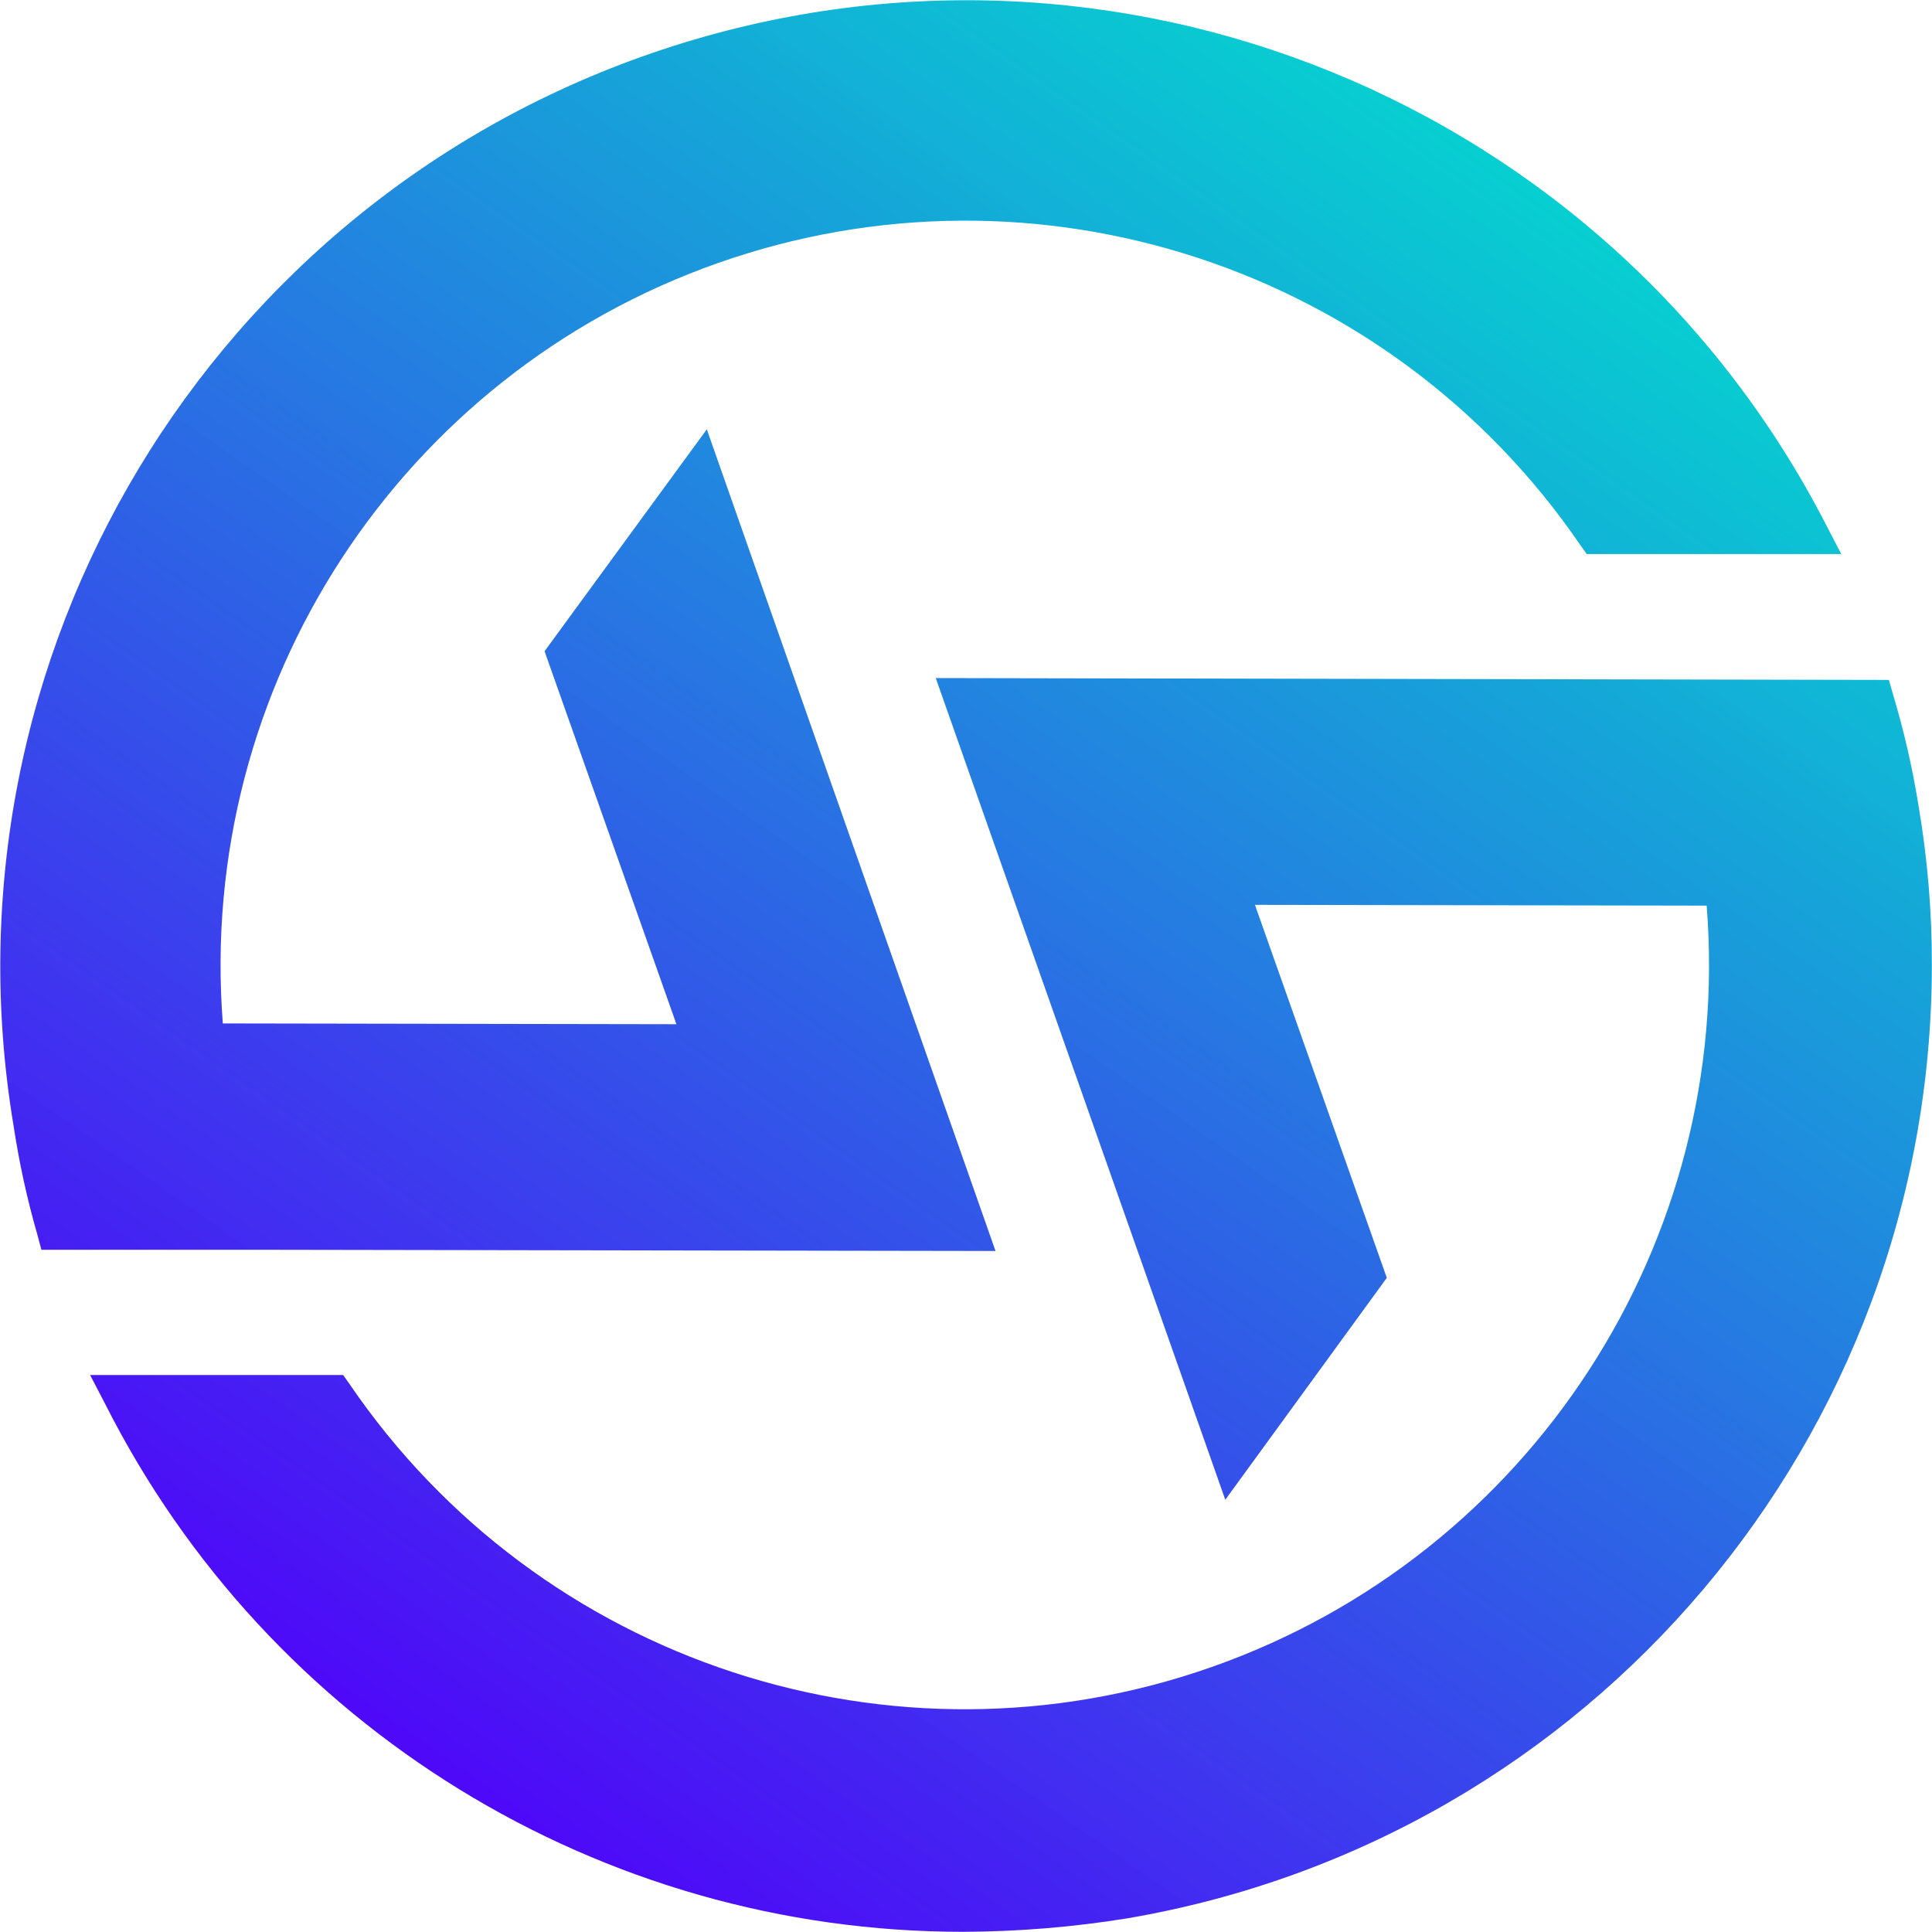
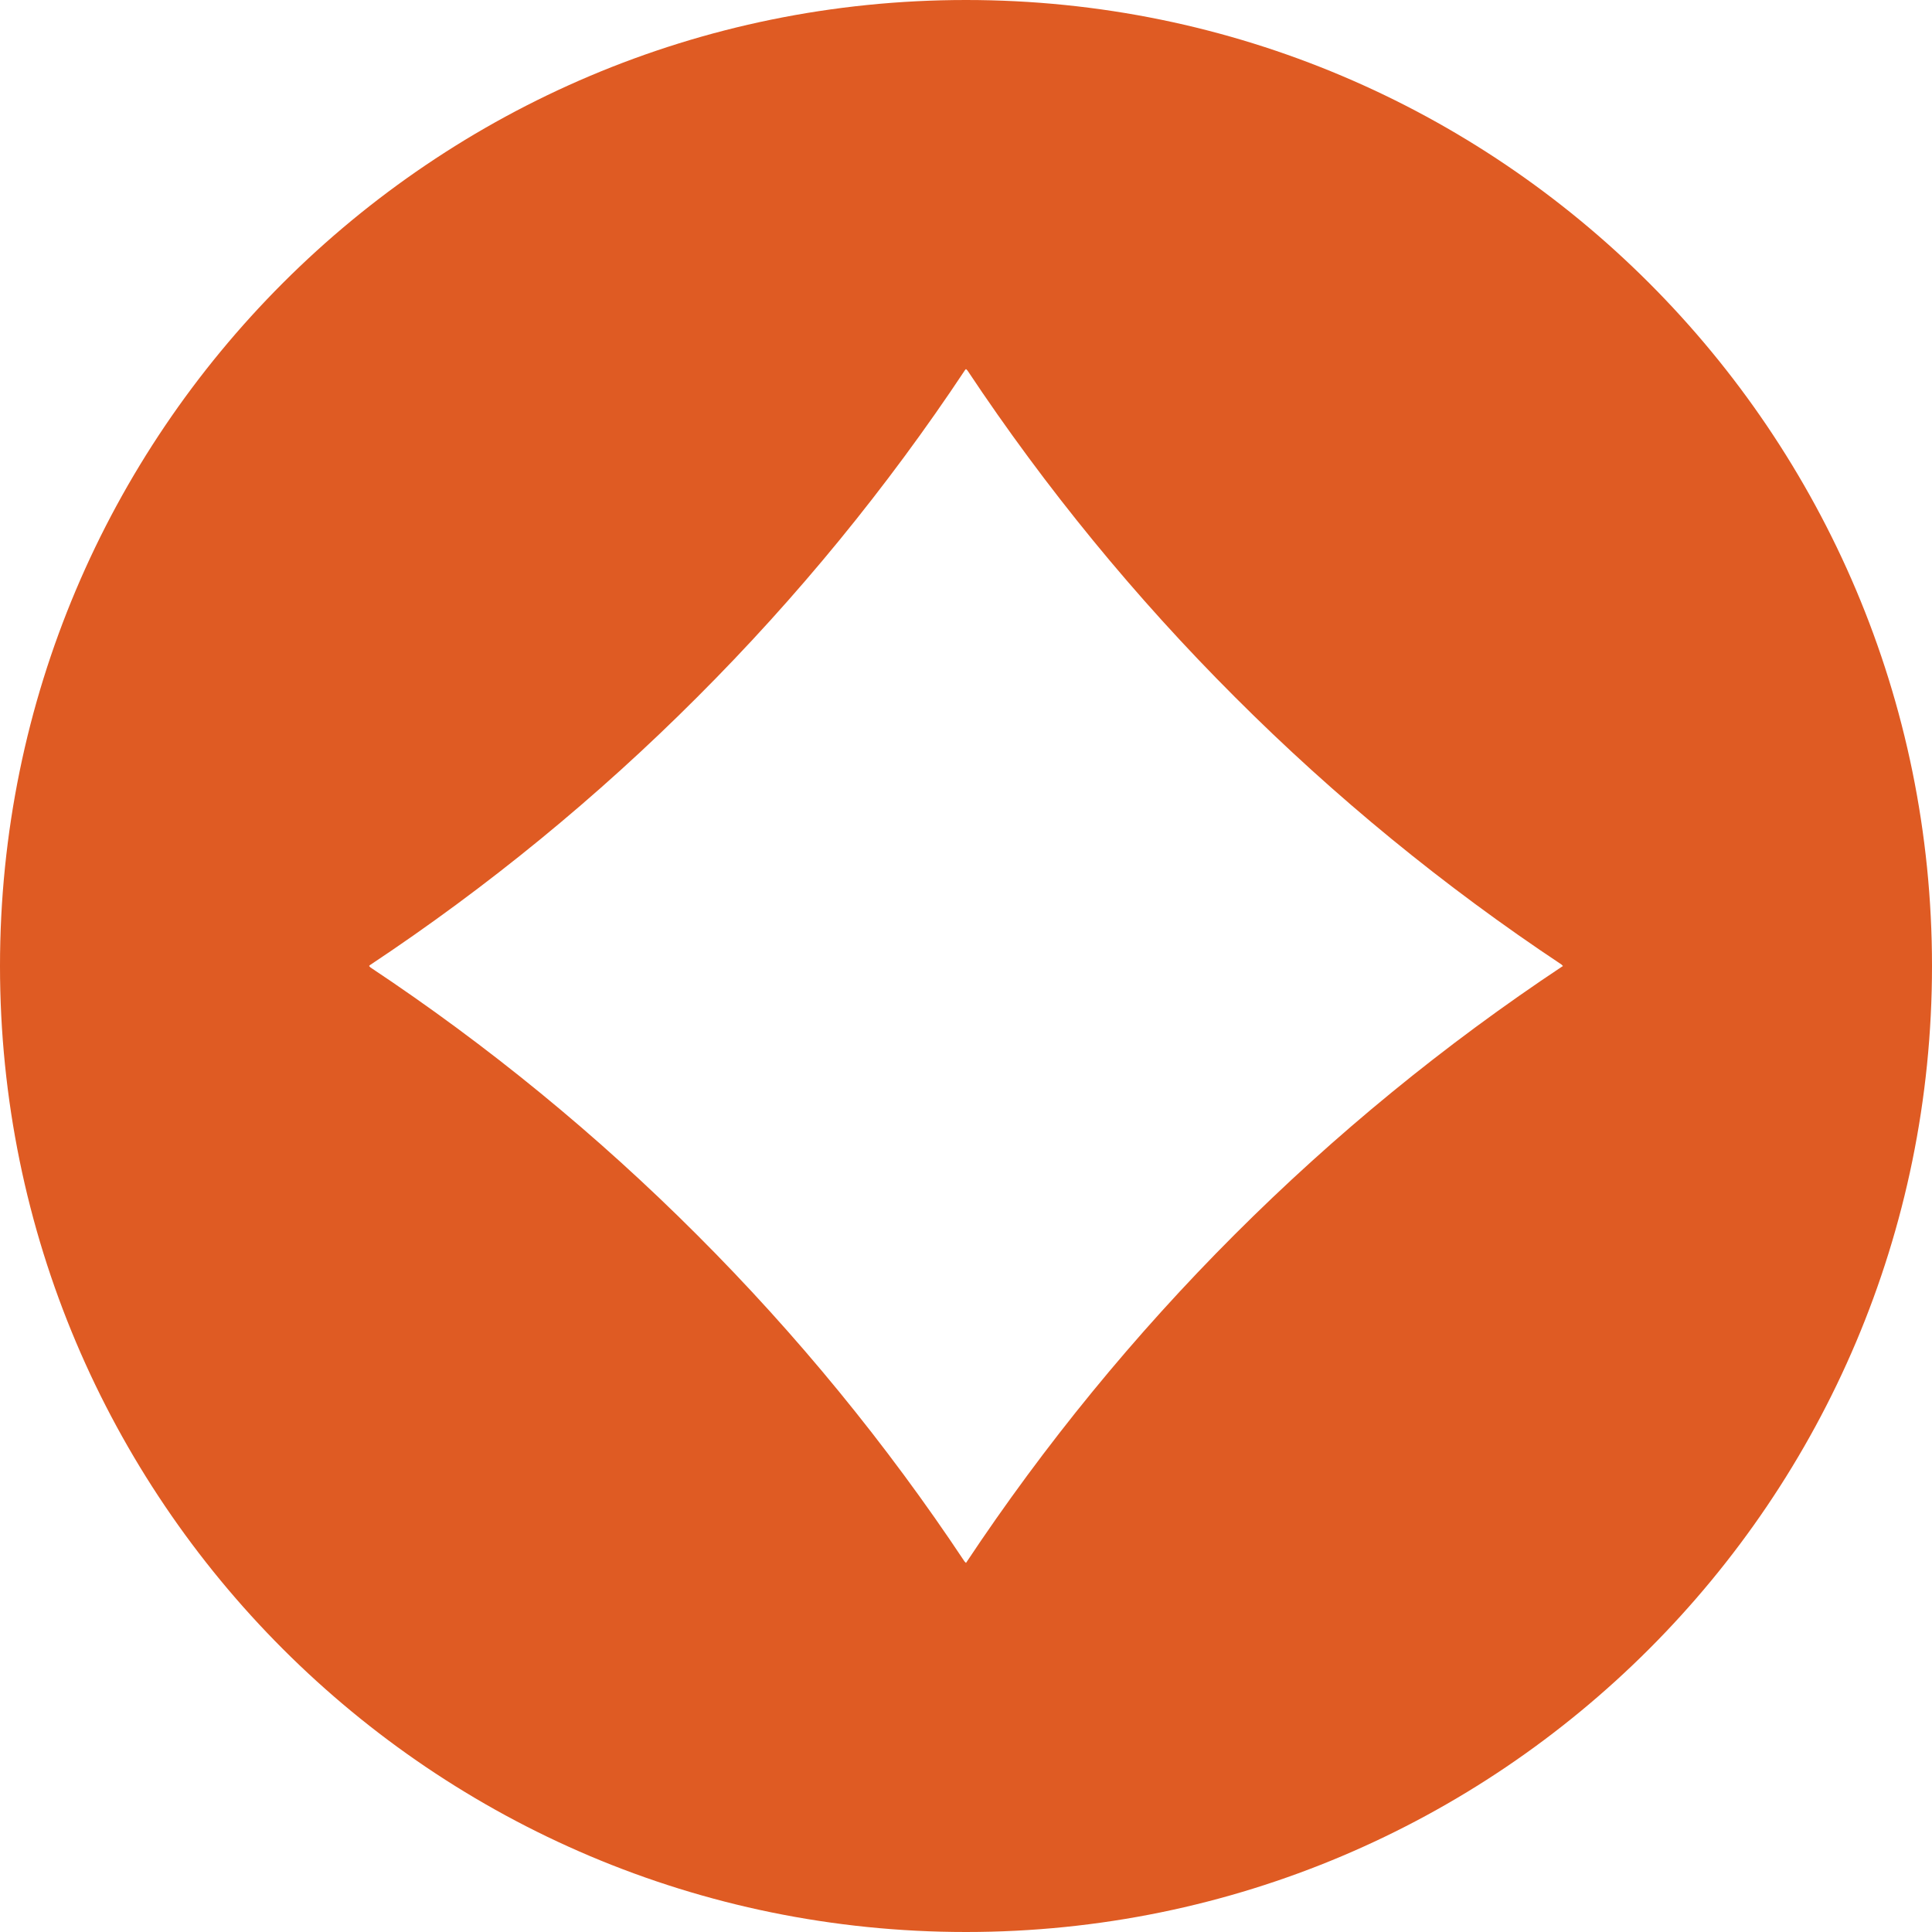
- <svg xmlns="http://www.w3.org/2000/svg" id="ic_glp_40" width="39.998" height="39.998" viewBox="0 0 39.998 39.998">
+ <svg xmlns="http://www.w3.org/2000/svg" id="图层_1" data-name="图层 1" viewBox="0 0 512 512">
  <defs>
-     <linearGradient id="linear-gradient" x1="0.8" y1="0.087" x2="0.225" y2="0.91" gradientUnits="objectBoundingBox">
-       <stop offset="0" stop-color="#03d1cf" stop-opacity="0.988" />
-       <stop offset="1" stop-color="#4e09f8" />
-     </linearGradient>
+     <style>.cls-1{fill:#df5b23;}</style>
  </defs>
-   <path id="Union_13" data-name="Union 13" d="M21344.178,753.068l-.312-.6h5.238l.129.182a15.411,15.411,0,0,0,28.1-9.9l-9.352-.016,2.73,7.722-3.344,4.594-5.994-17.011,19.732.038.086.3a17.689,17.689,0,0,1,.525,2.286,19.371,19.371,0,0,1,.279,3.343,20.023,20.023,0,0,1-16.656,19.71,21.7,21.7,0,0,1-3.393.279A19.886,19.886,0,0,1,21344.178,753.068Zm3.363-3.193h-4.684l-.08-.3a17.768,17.768,0,0,1-.494-2.254,20.006,20.006,0,0,1,37.525-12.45l.311.6h-5.27l-.129-.182a15.422,15.422,0,0,0-28.107,9.9l9.391.016-2.73-7.722,3.359-4.594,5.977,17.011Z" transform="translate(-21342 -724.001)" fill="url(#linear-gradient)" />
+   <path class="cls-1" d="M256,0C114.62,0,0,114.62,0,256S114.62,512,256,512,512,397.38,512,256,397.38,0,256,0ZM414.19,256A564.77,564.77,0,0,0,256,414.19h0l-.4-.4a562,562,0,0,0-70.87-86.53A562,562,0,0,0,98.2,256.4l-.4-.4.24-.24a561.53,561.53,0,0,0,86.72-71,561.53,561.53,0,0,0,71-86.72l.24-.24.4.4a562,562,0,0,0,70.87,86.53A562,562,0,0,0,413.8,255.6l.4.4Z" />
</svg>
